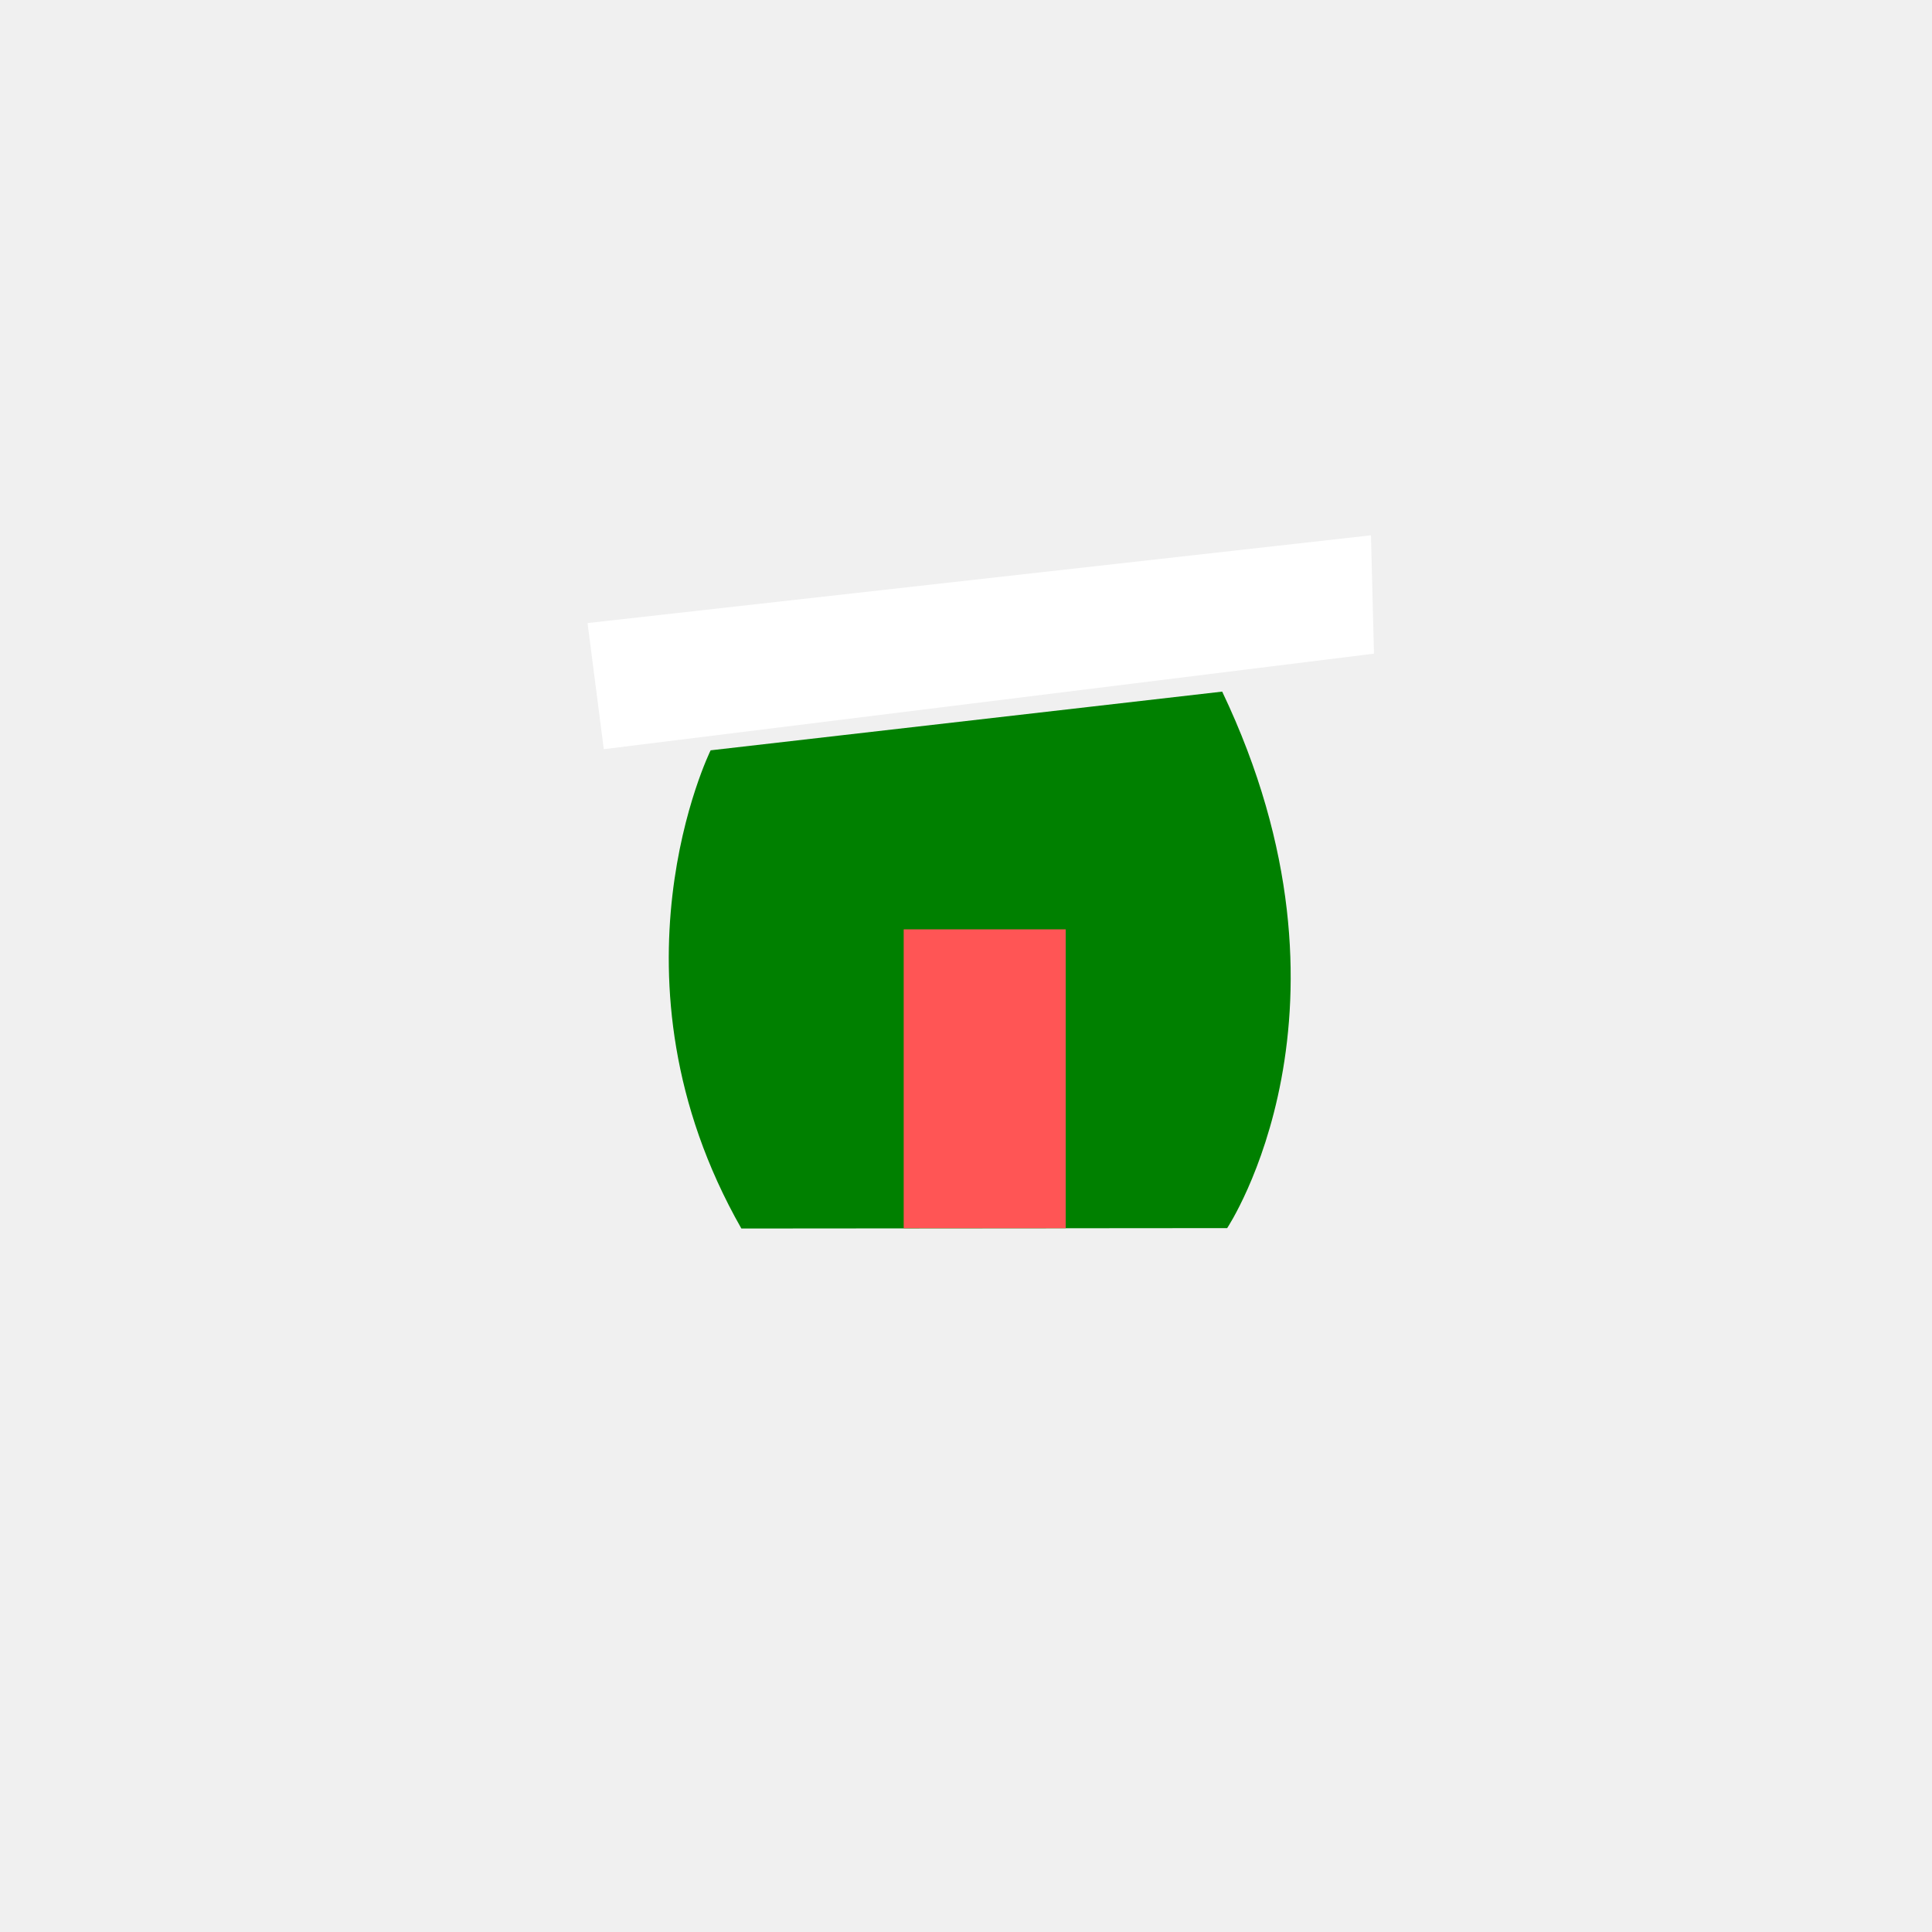
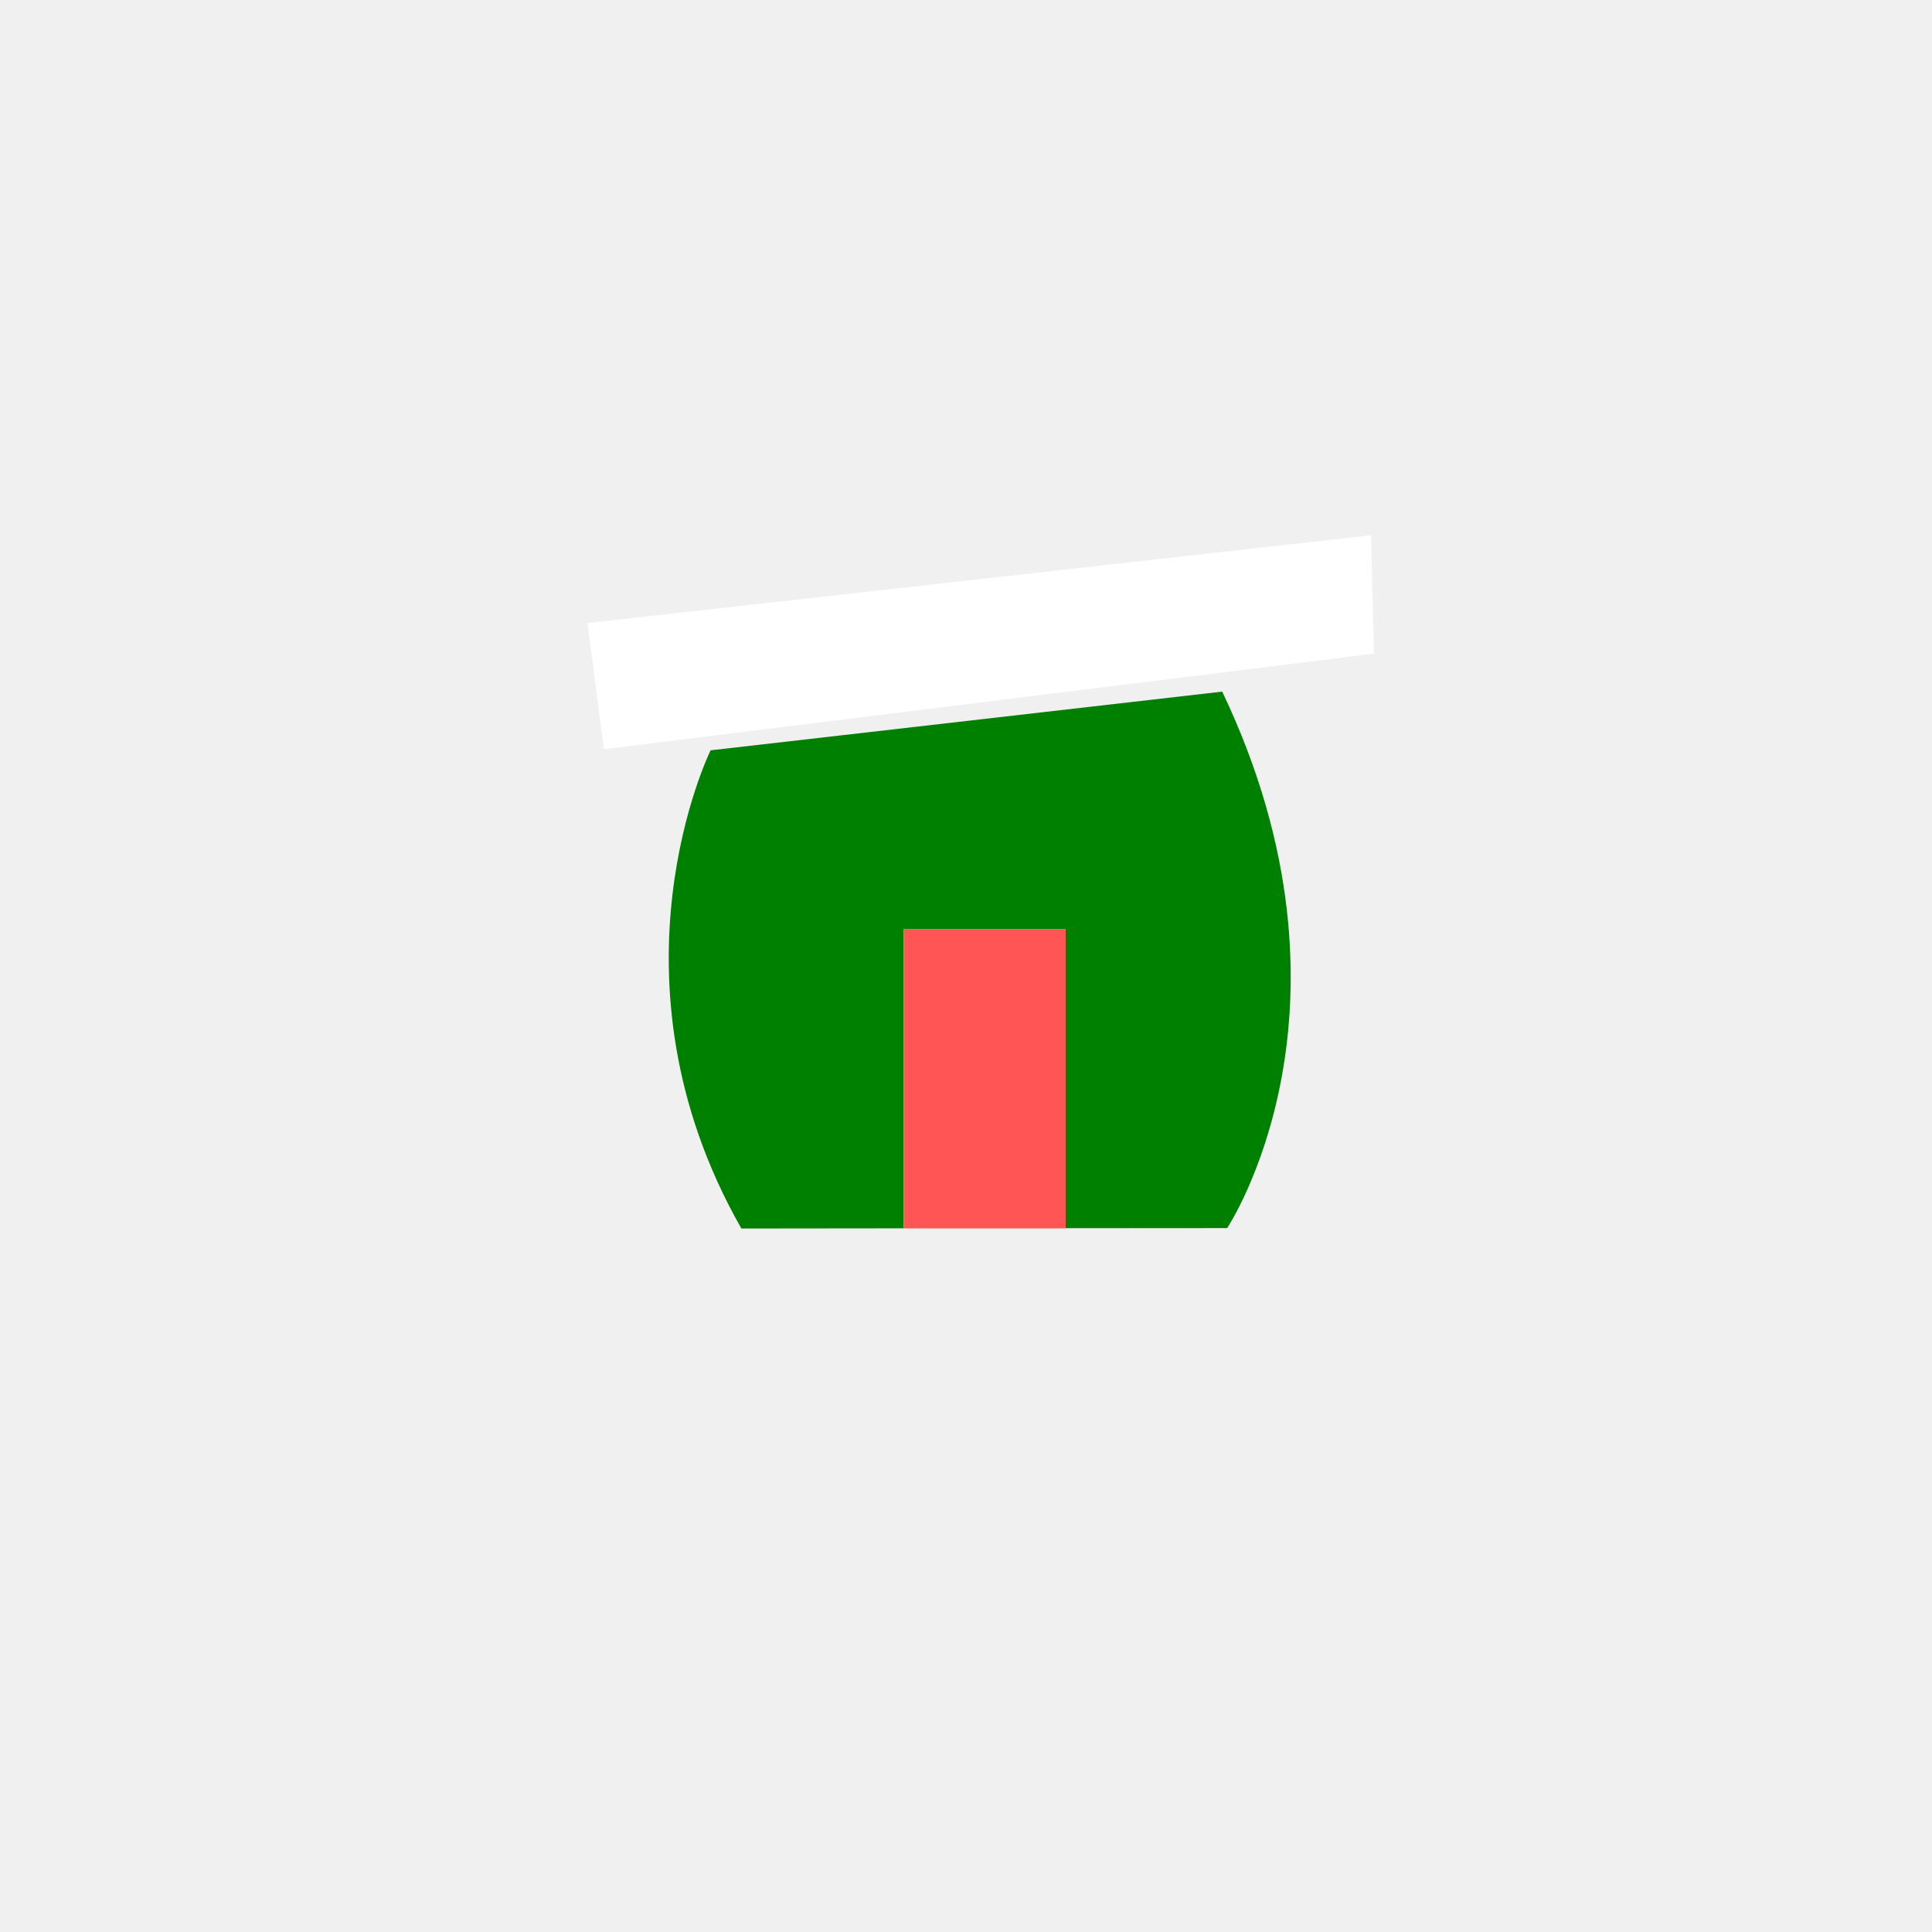
<svg xmlns="http://www.w3.org/2000/svg" version="1.1" id="svg10" width="88" height="88" viewBox="0 0 88 88">
  <defs id="defs14" />
  <g id="g18">
    <path style="fill:#ffffff;stroke:#ffffff;stroke-width:0px;stroke-linecap:butt;stroke-linejoin:miter;stroke-opacity:1" d="m 26.762,28.38 0.74,5.744 35.081,-4.351 -0.137,-5.39 z" id="path22" />
-     <path style="fill:#008000;stroke:#000000;stroke-width:0px;stroke-linecap:butt;stroke-linejoin:miter;stroke-opacity:1" d="m 32.368,34.176 c 0,0 -5.109,10.347 1.4,21.781 l 22.128,-0.018 c 0,0 6.659,-9.993 -0.227,-24.437 z" id="path24" />
-     <rect style="fill:#ff5555;stroke-width:0.744" id="rect35" width="7.379" height="13.613" x="41.162" y="42.33" />
+     <path id="path24" style="fill:#008000;stroke:#000000;stroke-width:0px;stroke-linecap:butt;stroke-linejoin:miter;stroke-opacity:1" d="M 55.67 31.502 L 32.367 34.176 C 32.367 34.176 27.258 44.523 33.768 55.957 L 41.162 55.949 L 41.162 55.943 L 41.162 42.33 L 48.541 42.33 L 48.541 55.943 L 55.896 55.938 C 55.896 55.938 62.556 45.946 55.67 31.502 z " />
+     <path id="rect900" style="fill:#ff5555;stroke-width:0.744" d="m 41.163,55.951 h 7.378 V 42.33 h -7.378 z" />
  </g>
</svg>
